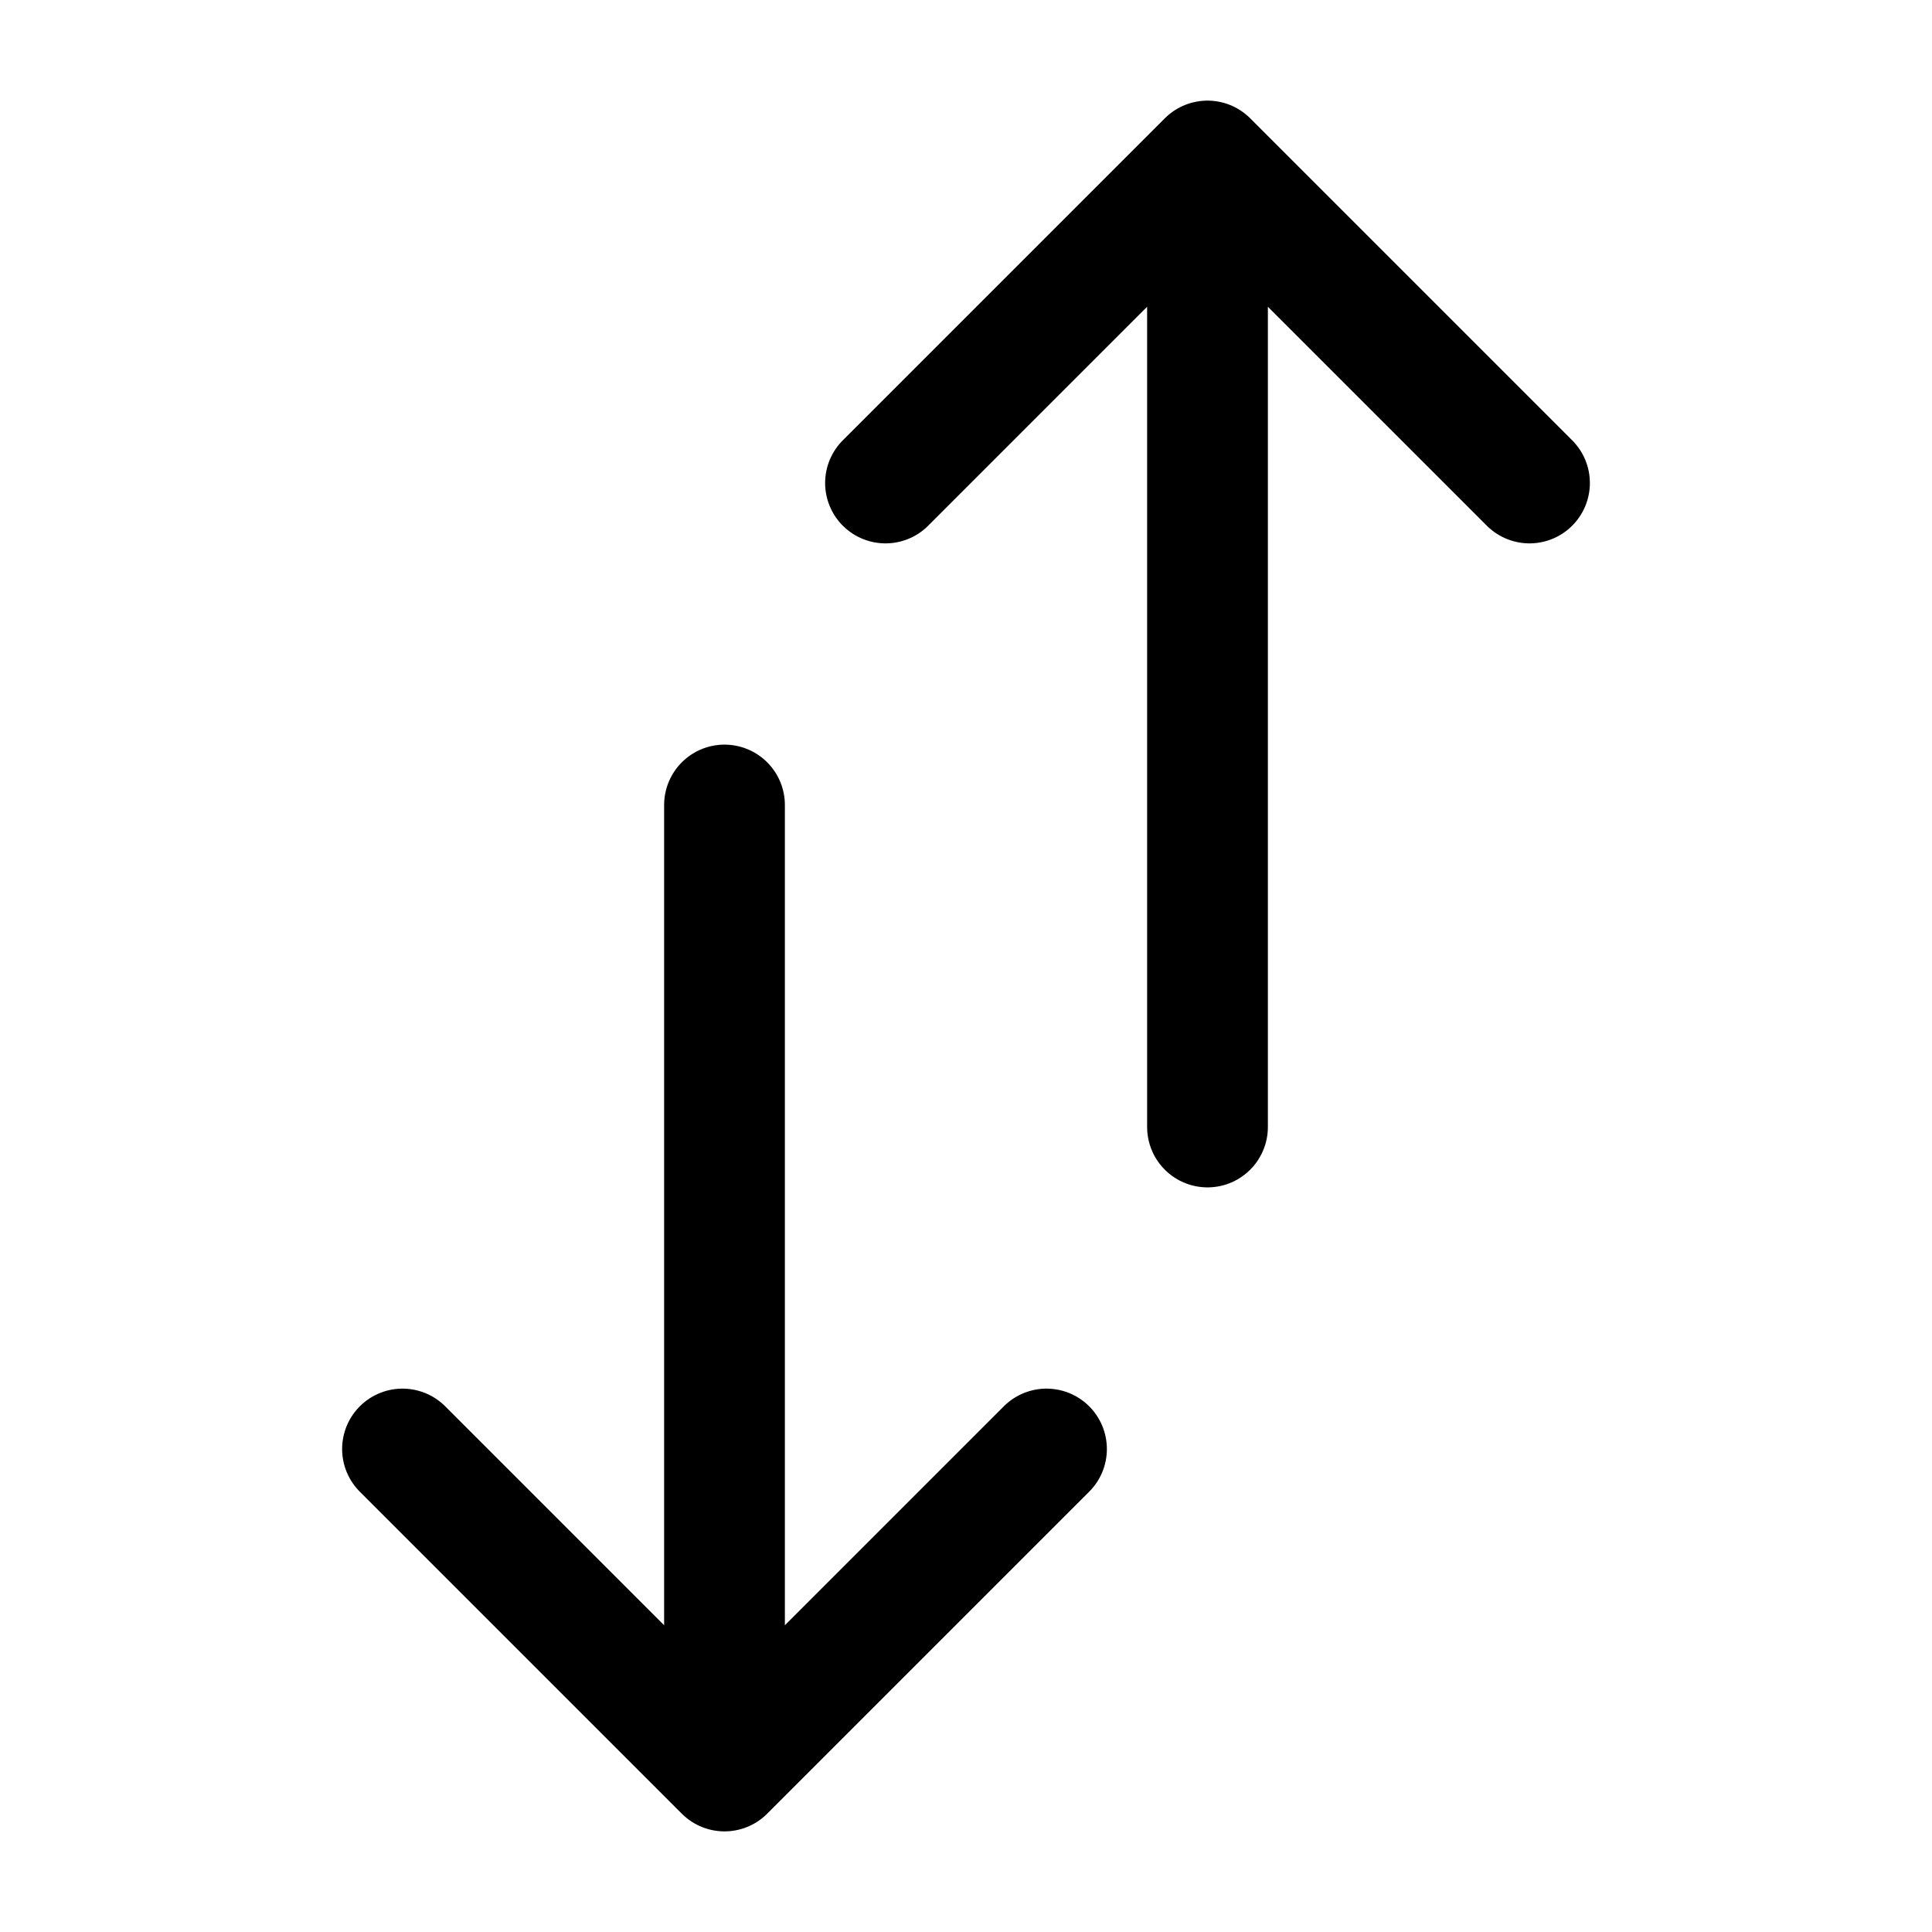
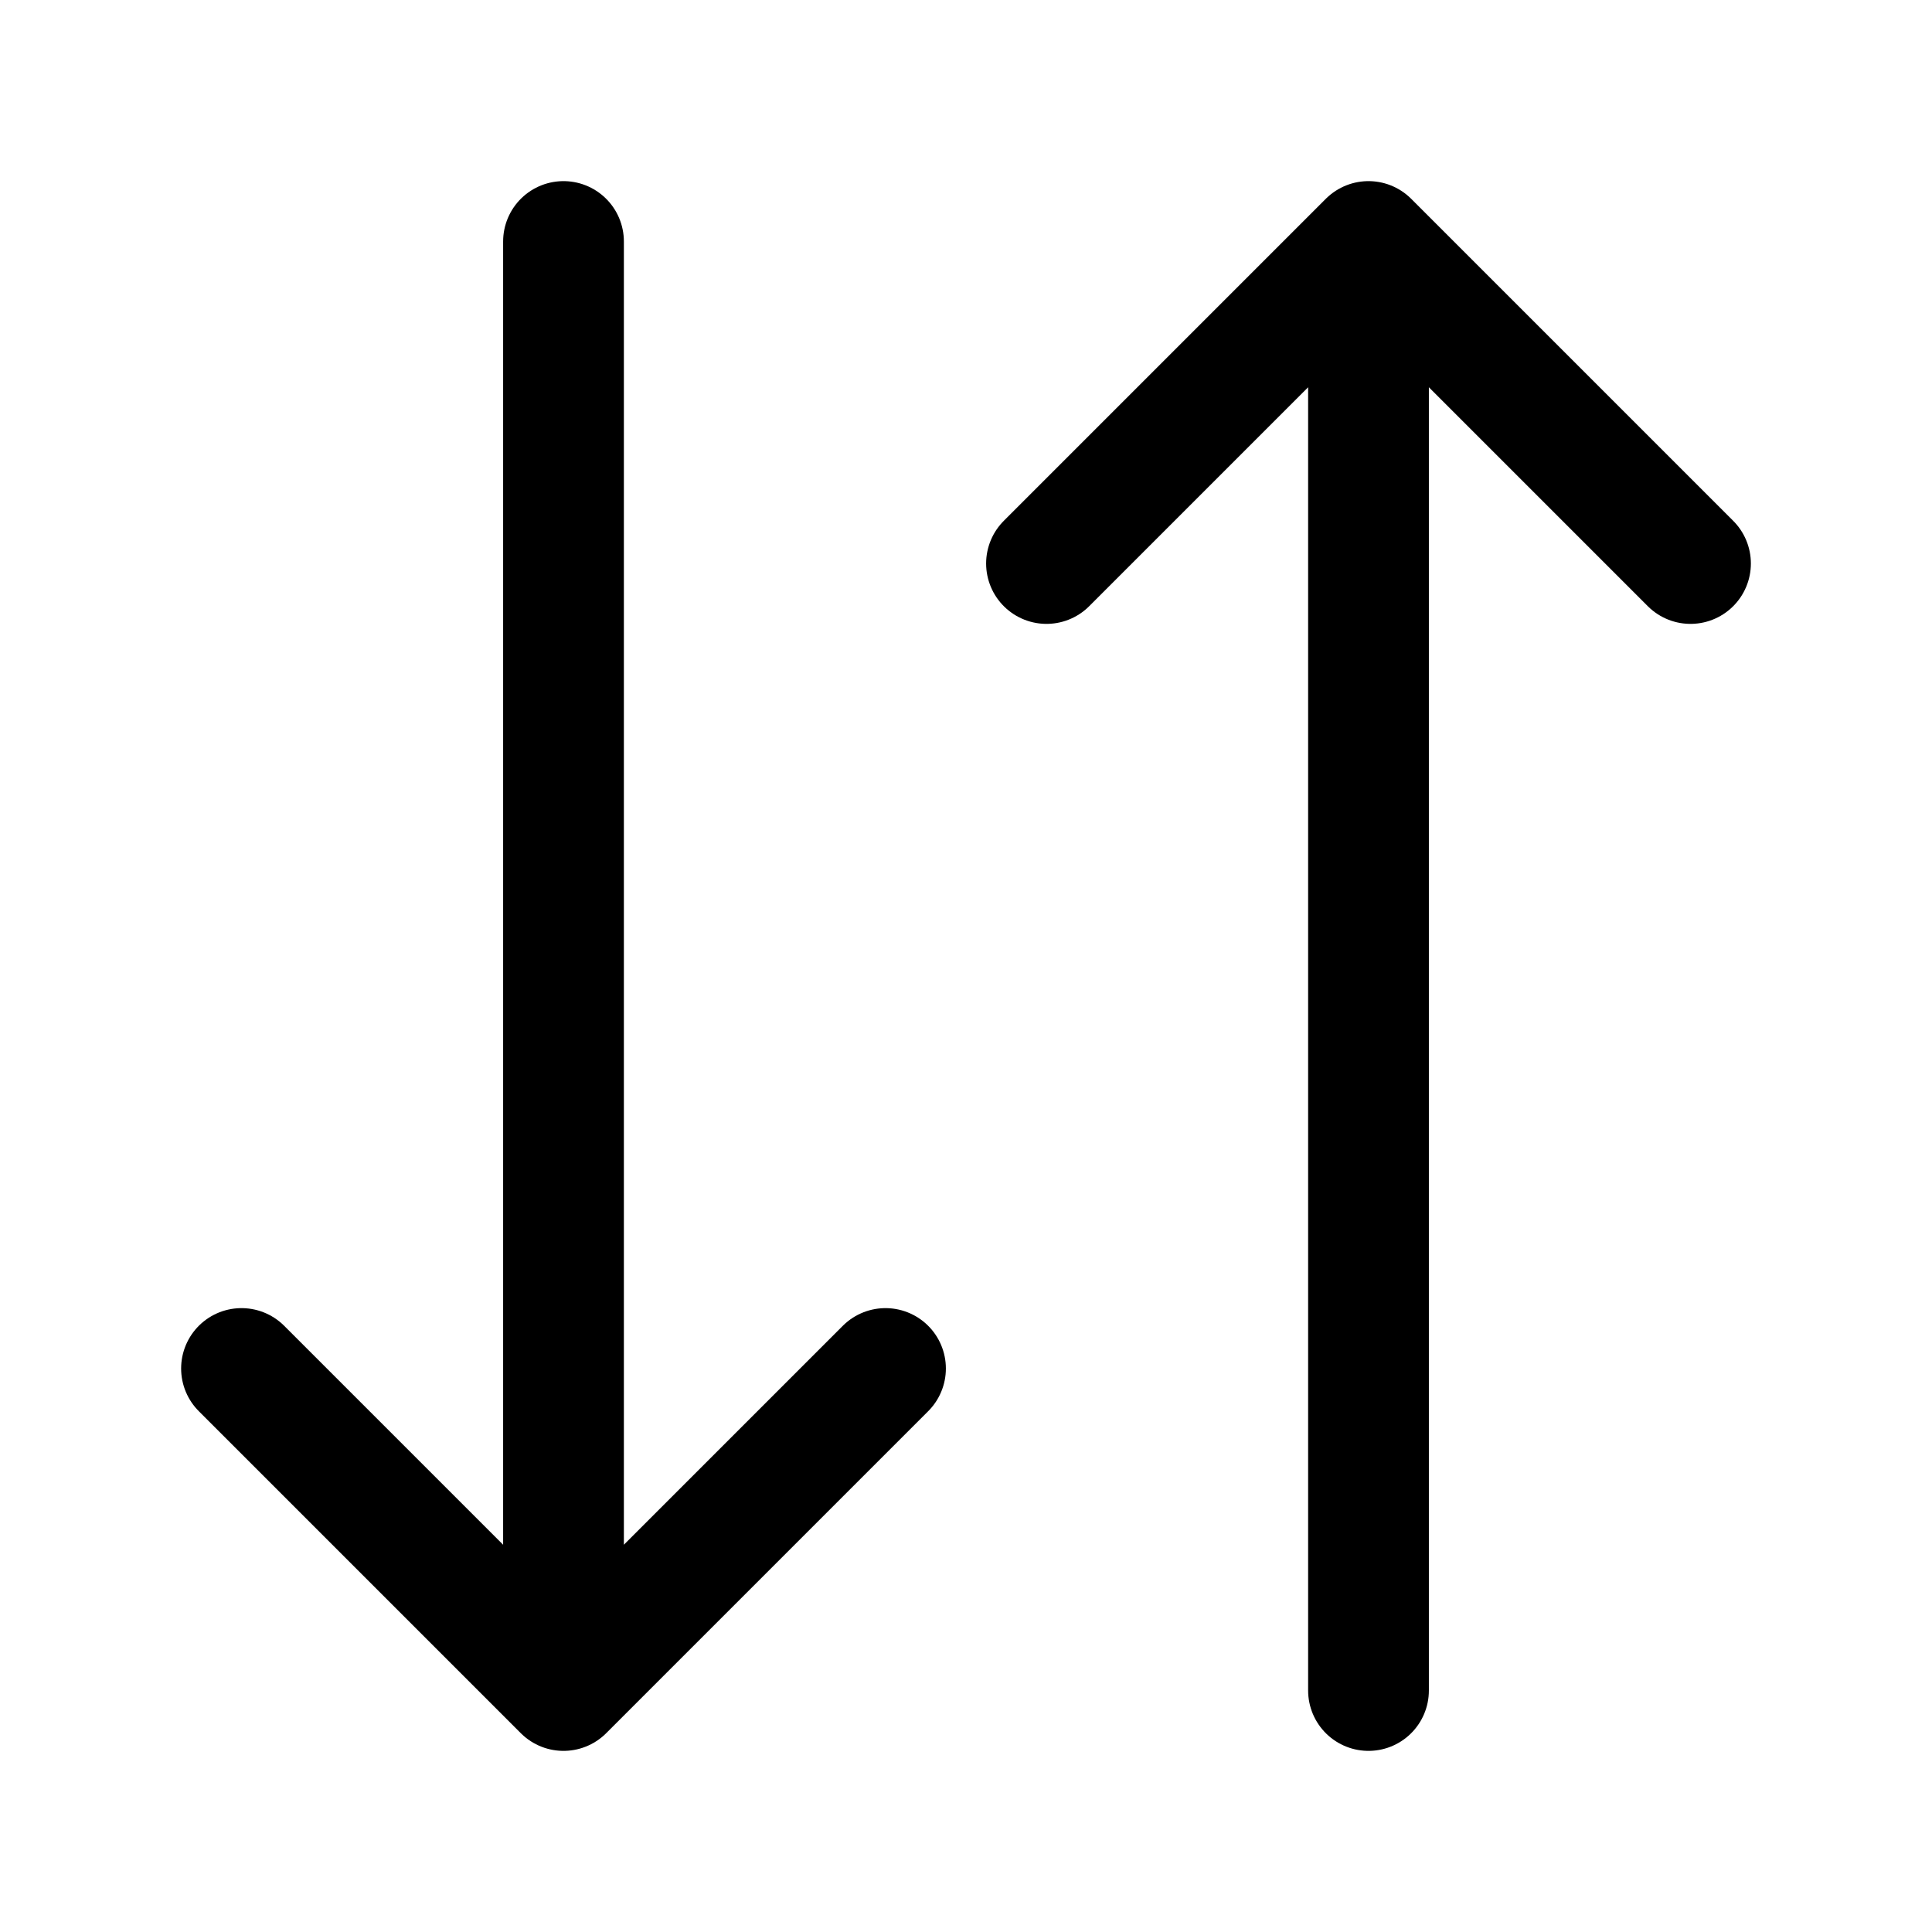
<svg xmlns="http://www.w3.org/2000/svg" width="24" height="24" fill="none">
-   <path stroke="#000" stroke-linecap="round" stroke-linejoin="round" stroke-miterlimit="10" stroke-width="1.5" d="m13 18-4 4m0 0-4-4m4 4V10m10-4-4-4m0 0-4 4m4-4v12" />
+   <path stroke="#000" stroke-linecap="round" stroke-linejoin="round" stroke-miterlimit="10" stroke-width="1.5" d="m11 17-4 4m0 0-4-4m4 4V3m14 4-4-4m0 0-4 4m4-4v18" />
</svg>
